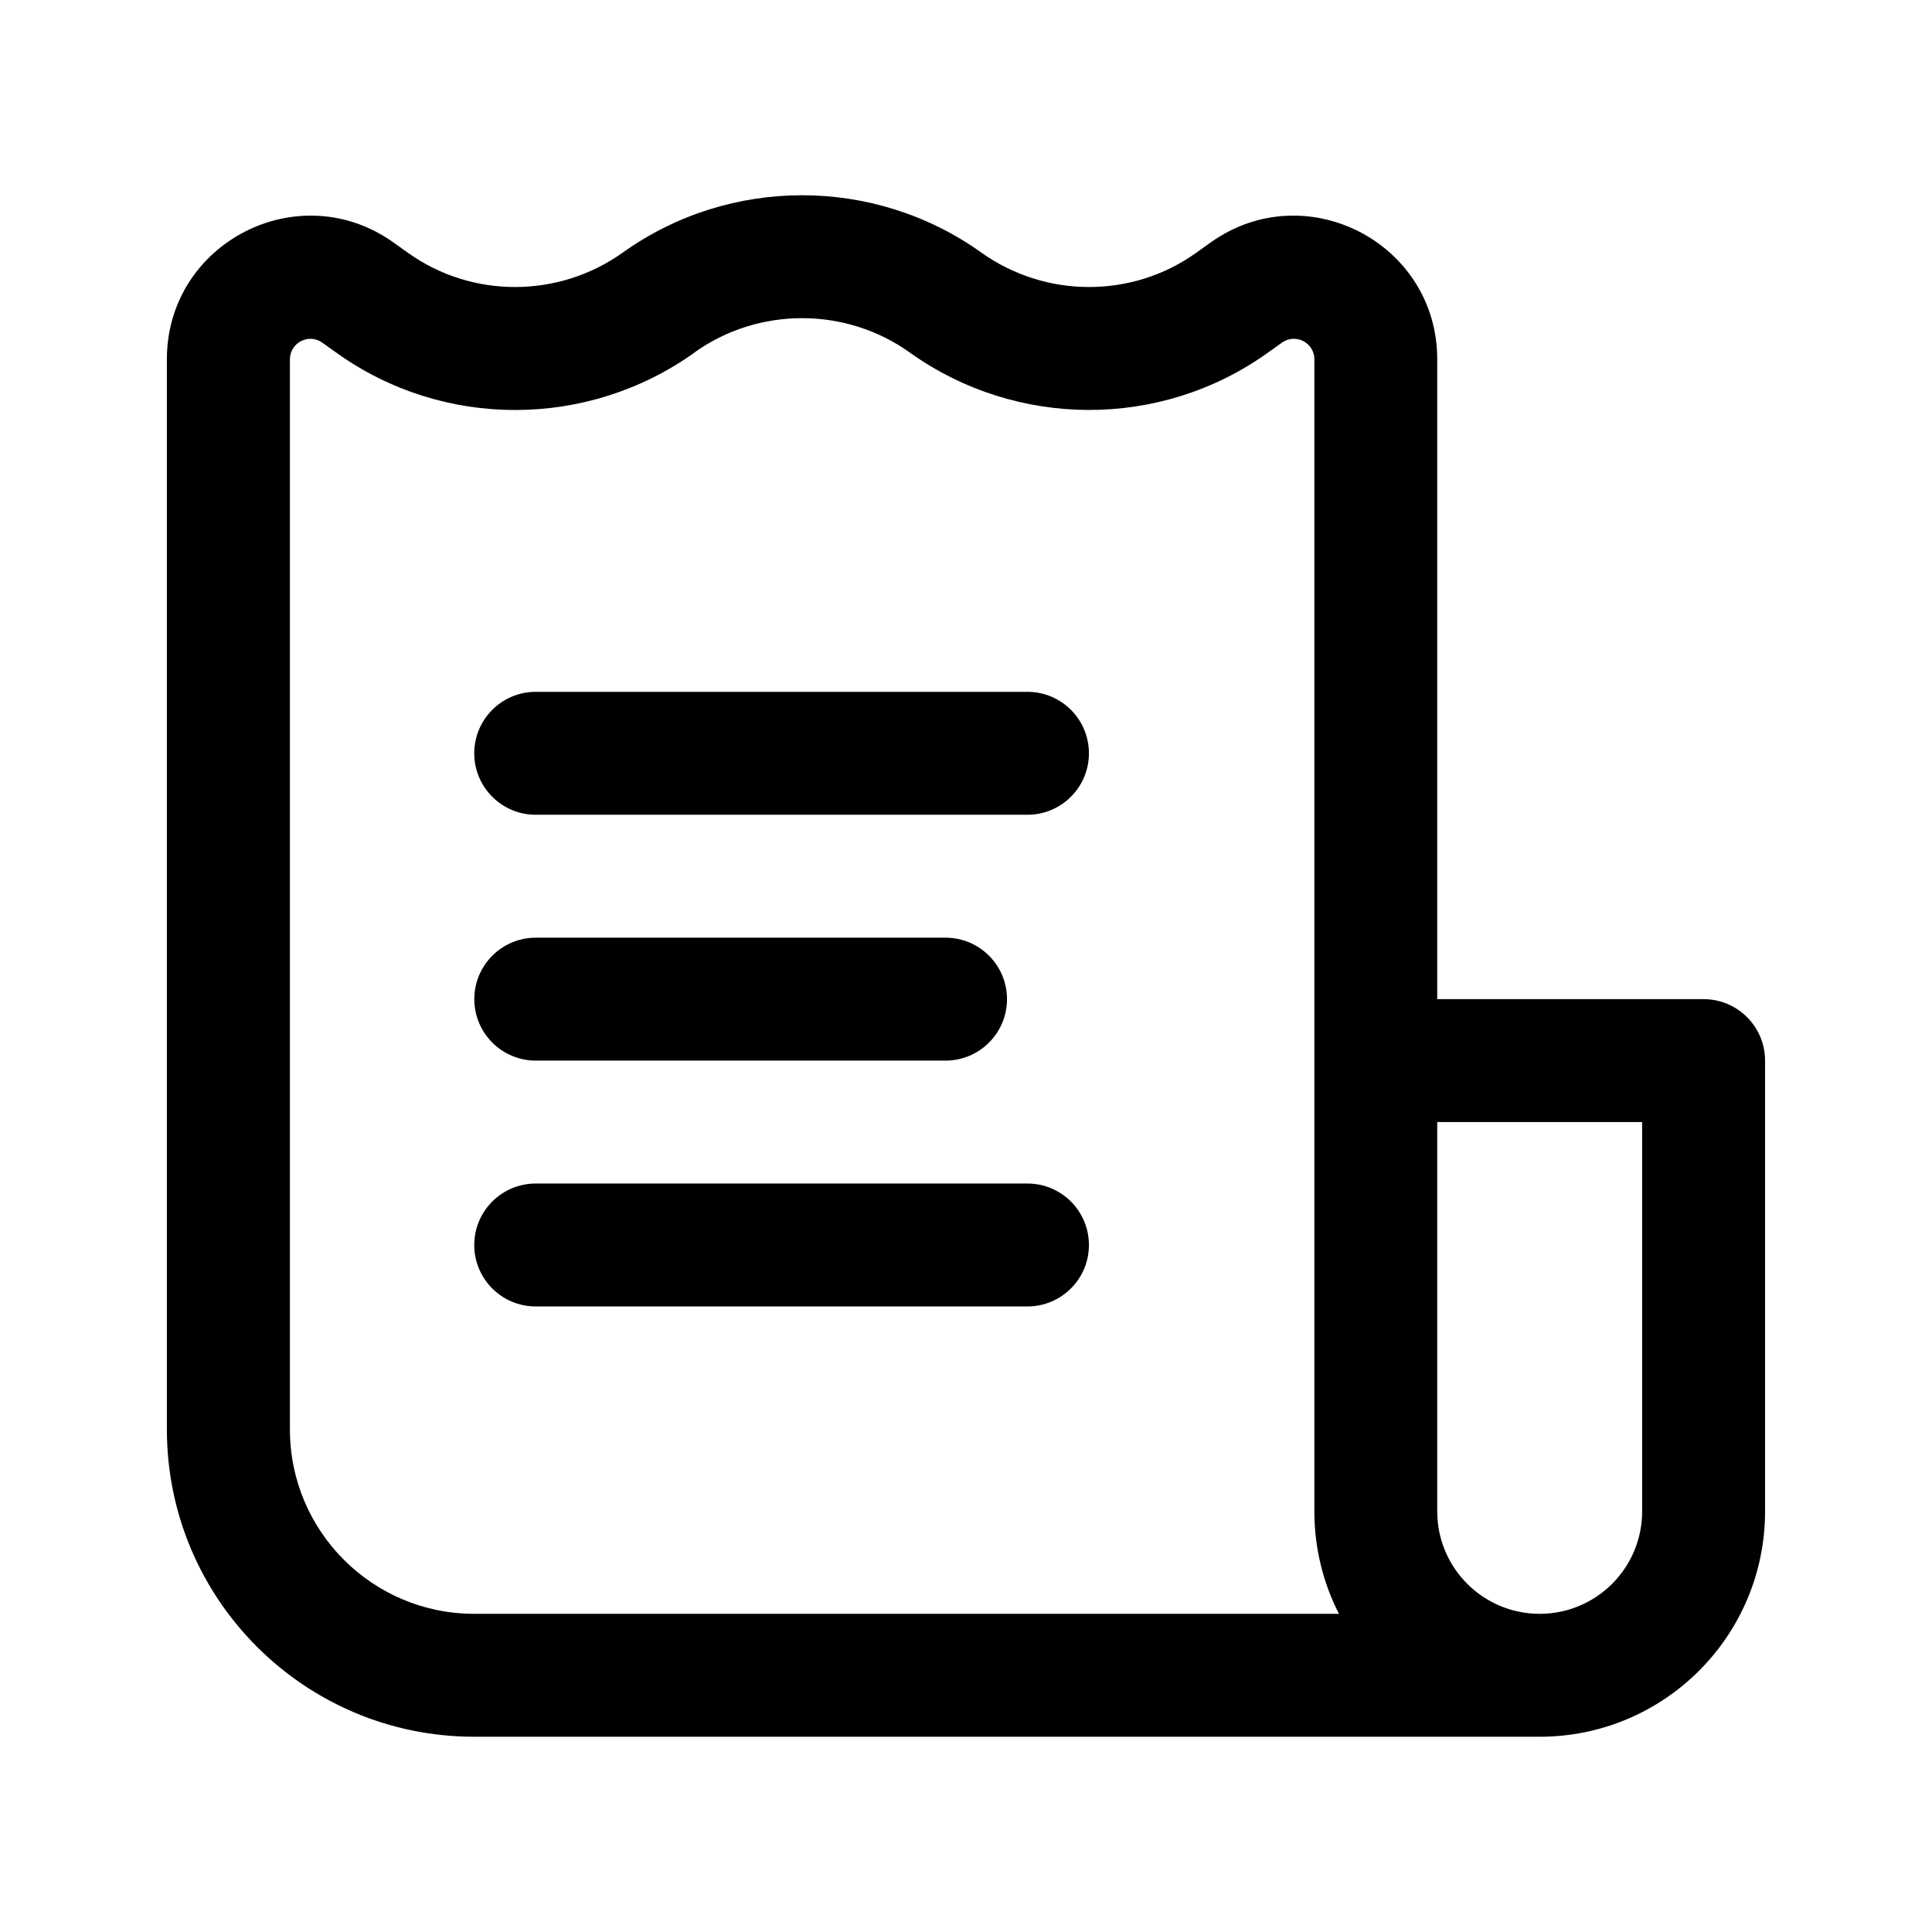
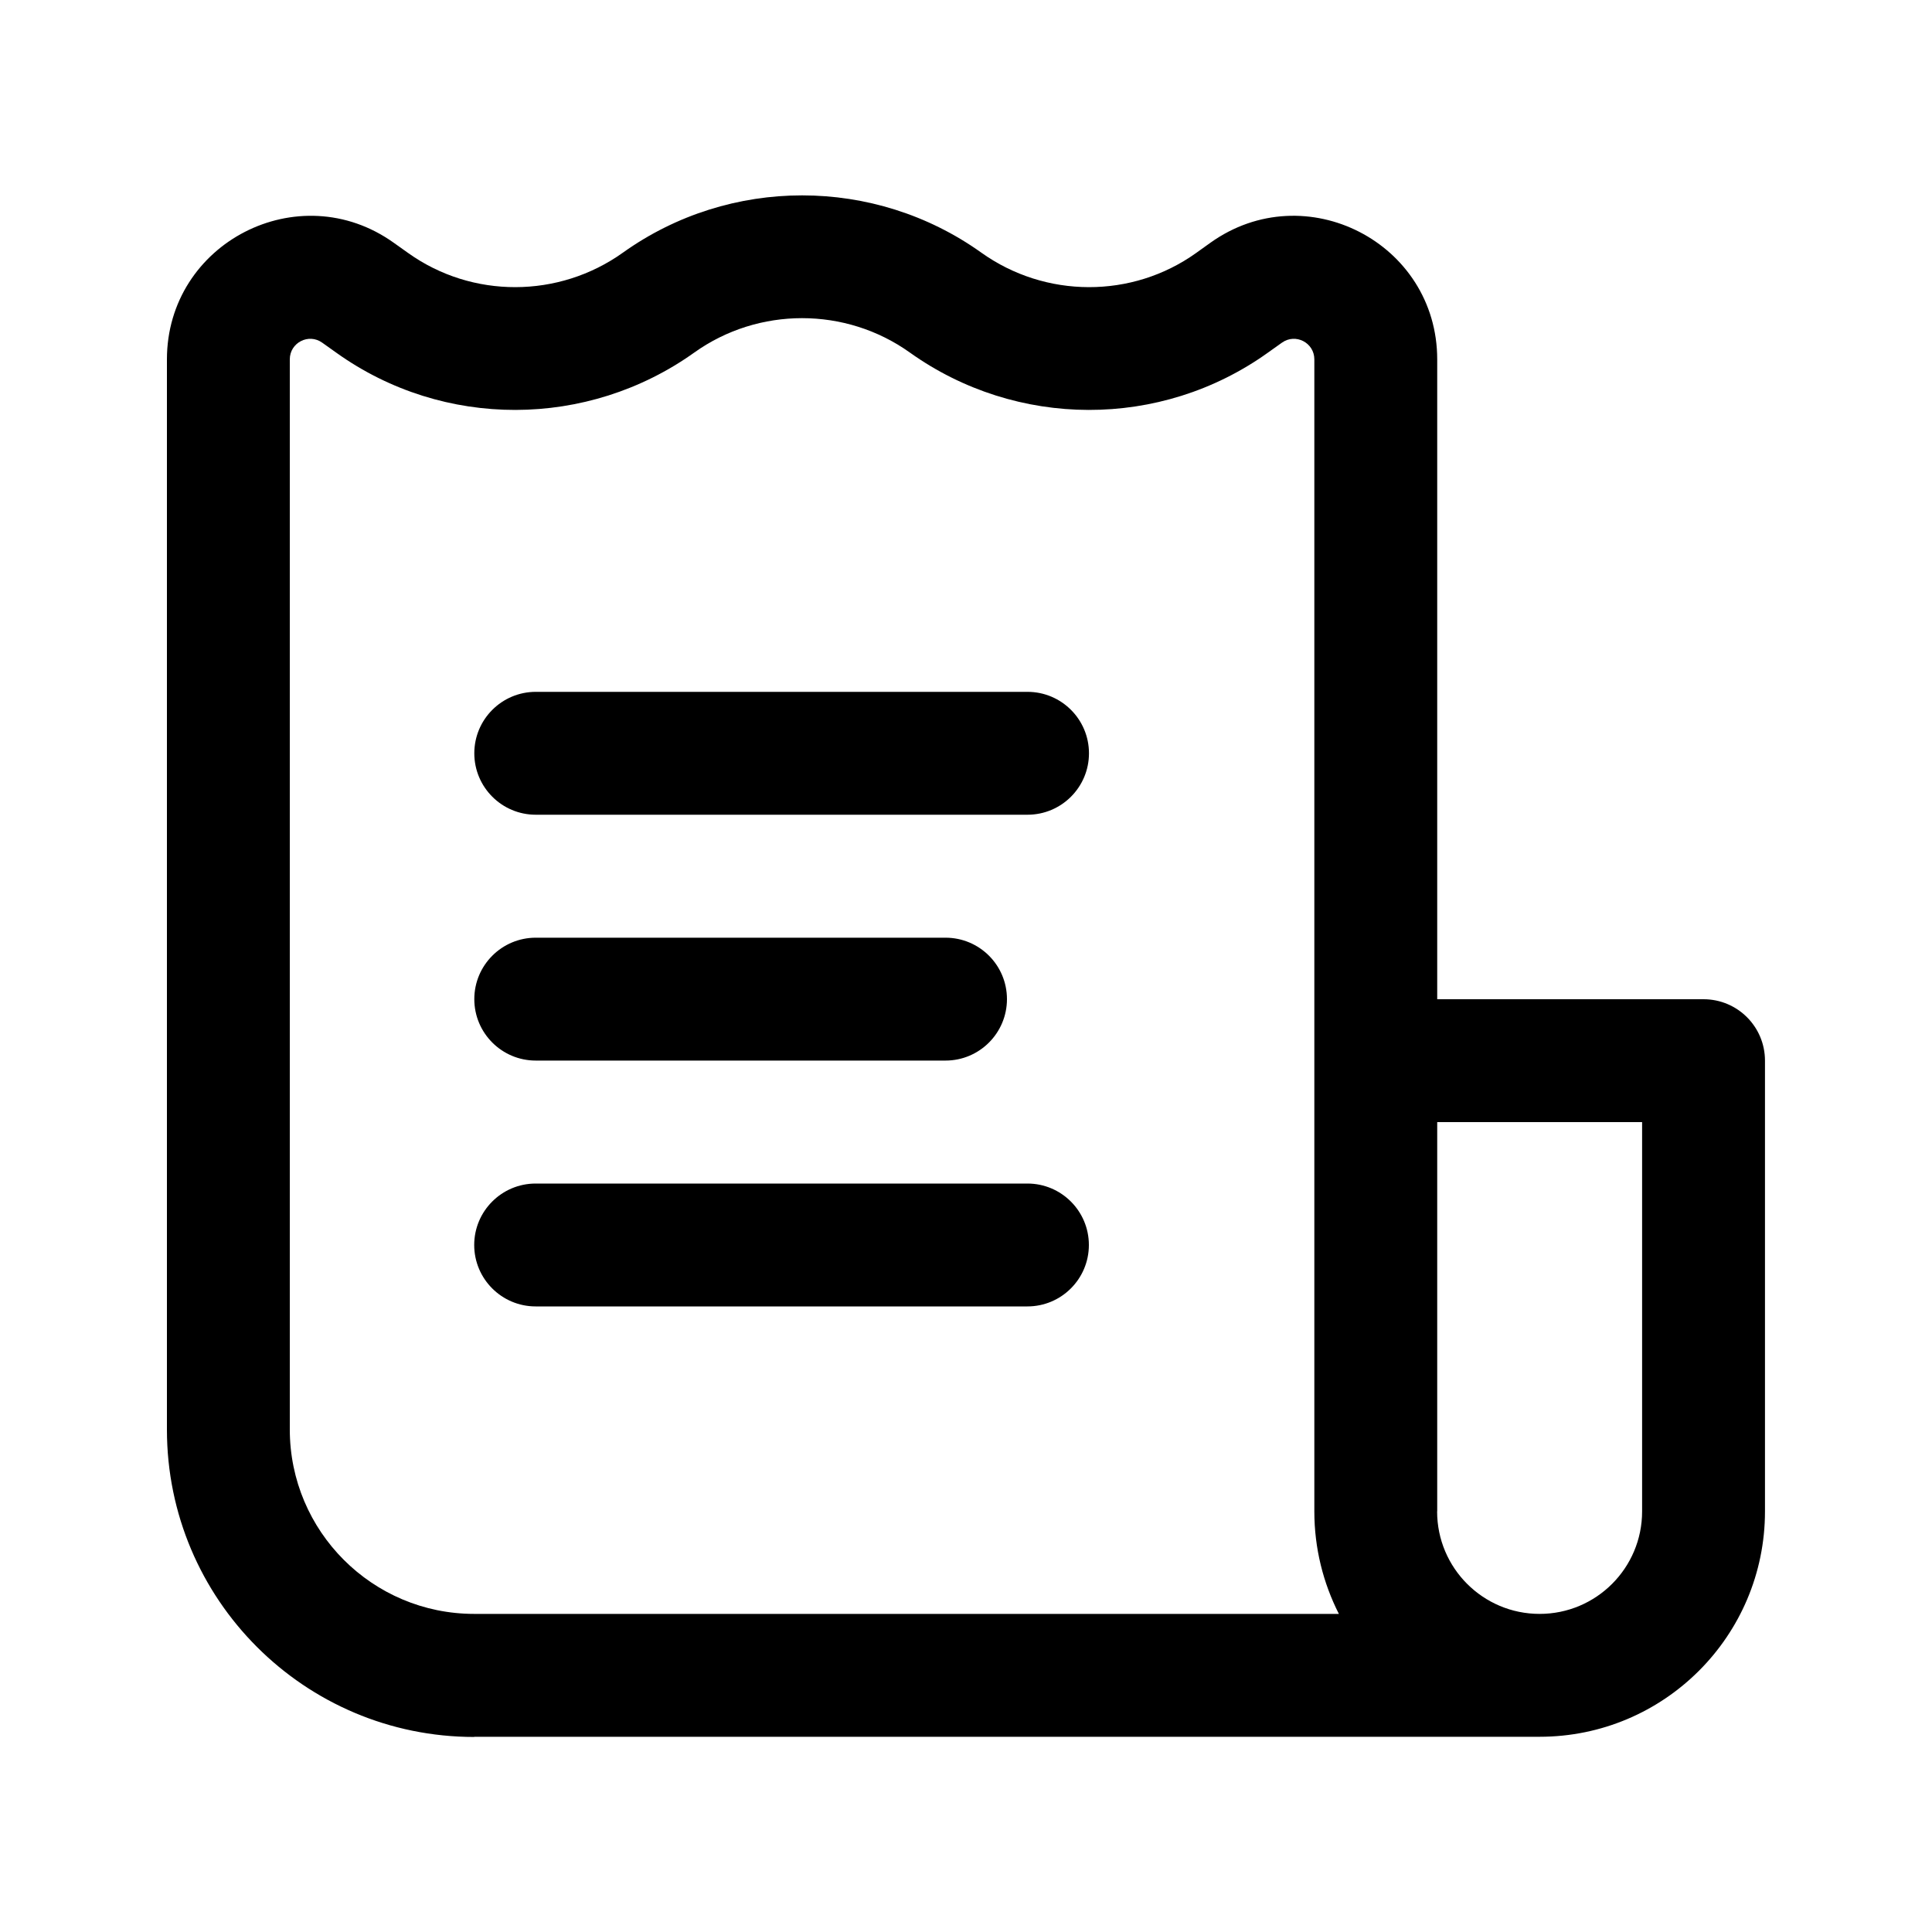
- <svg xmlns="http://www.w3.org/2000/svg" version="1.1" width="32" height="32" viewBox="0 0 32 32">
-   <path d="M18.036 12.477c0-0.562-0.456-1.018-1.018-1.018h-8.145c-0.562 0-1.018 0.456-1.018 1.018s0.456 1.018 1.018 1.018h8.145c0.562 0 1.018-0.456 1.018-1.018z" />
-   <path d="M16.679 16.549c0-0.562-0.456-1.018-1.018-1.018h-6.787c-0.562 0-1.018 0.456-1.018 1.018s0.456 1.018 1.018 1.018h6.787c0.562 0 1.018-0.456 1.018-1.018z" />
-   <path d="M17.018 19.603c0.562 0 1.018 0.456 1.018 1.018s-0.456 1.018-1.018 1.018h-8.145c-0.562 0-1.018-0.456-1.018-1.018s0.456-1.018 1.018-1.018h8.145z" />
-   <path d="M7.855 28.766h17.647c2.062 0 3.733-1.671 3.733-3.733v-7.466c0-0.562-0.456-1.018-1.018-1.018h-4.412v-10.598c0-1.932-2.184-3.056-3.756-1.933l-0.238 0.17c-1.059 0.757-2.495 0.754-3.559-0.006-1.77-1.264-4.165-1.264-5.935 0-1.064 0.76-2.5 0.763-3.559 0.006l-0.238-0.17c-1.572-1.123-3.756 0.001-3.756 1.933v17.724c0 2.811 2.279 5.091 5.091 5.091zM11.501 5.839c1.062-0.759 2.506-0.759 3.568 0 1.767 1.262 4.154 1.272 5.926 0.006l0.238-0.17c0.225-0.16 0.537 0 0.537 0.276v19.082c0 0.611 0.147 1.188 0.407 1.697h-14.321c-1.687 0-3.054-1.367-3.054-3.054v-17.724c0-0.276 0.312-0.437 0.537-0.276l0.238 0.17c1.772 1.266 4.159 1.256 5.926-0.006zM23.805 25.033v-6.448h3.394v6.448c0 0.937-0.76 1.697-1.697 1.697s-1.697-0.76-1.697-1.697z" />
+ <svg xmlns="http://www.w3.org/2000/svg" version="1.1" width="20" height="20" viewBox="0 0 20 20">
+   <path d="M11.273 7.798c0-0.351-0.285-0.636-0.636-0.636h-5.091c-0.351 0-0.636 0.285-0.636 0.636s0.285 0.636 0.636 0.636h5.091c0.351 0 0.636-0.285 0.636-0.636z" />
+   <path d="M10.424 10.343c0-0.352-0.285-0.636-0.636-0.636h-4.242c-0.351 0-0.636 0.285-0.636 0.636s0.285 0.636 0.636 0.636h4.242c0.351 0 0.636-0.285 0.636-0.636z" />
+   <path d="M10.636 12.252c0.351 0 0.636 0.285 0.636 0.636s-0.285 0.636-0.636 0.636h-5.091c-0.351 0-0.636-0.285-0.636-0.636s0.285-0.636 0.636-0.636h5.091z" />
+   <path d="M4.909 17.979h11.029c1.289 0 2.333-1.045 2.333-2.333v-4.666c0-0.352-0.285-0.636-0.636-0.636h-2.757v-6.623c0-1.208-1.365-1.91-2.348-1.208l-0.148 0.106c-0.662 0.473-1.559 0.471-2.224-0.004-1.106-0.79-2.603-0.79-3.709 0-0.665 0.475-1.562 0.477-2.224 0.004l-0.149-0.106c-0.983-0.702-2.348 0.001-2.348 1.208v11.078c0 1.757 1.424 3.182 3.182 3.182zM7.188 3.649c0.664-0.474 1.566-0.474 2.23 0 1.105 0.789 2.596 0.795 3.704 0.004l0.149-0.106c0.14-0.1 0.335 0 0.335 0.173v11.926c0 0.382 0.092 0.742 0.254 1.061h-8.951c-1.054 0-1.909-0.855-1.909-1.909v-11.078c0-0.173 0.195-0.273 0.335-0.173l0.149 0.106c1.108 0.791 2.599 0.785 3.704-0.004zM14.878 15.646v-4.030h2.121v4.030c0 0.586-0.475 1.061-1.061 1.061s-1.061-0.475-1.061-1.061z" />
</svg>
